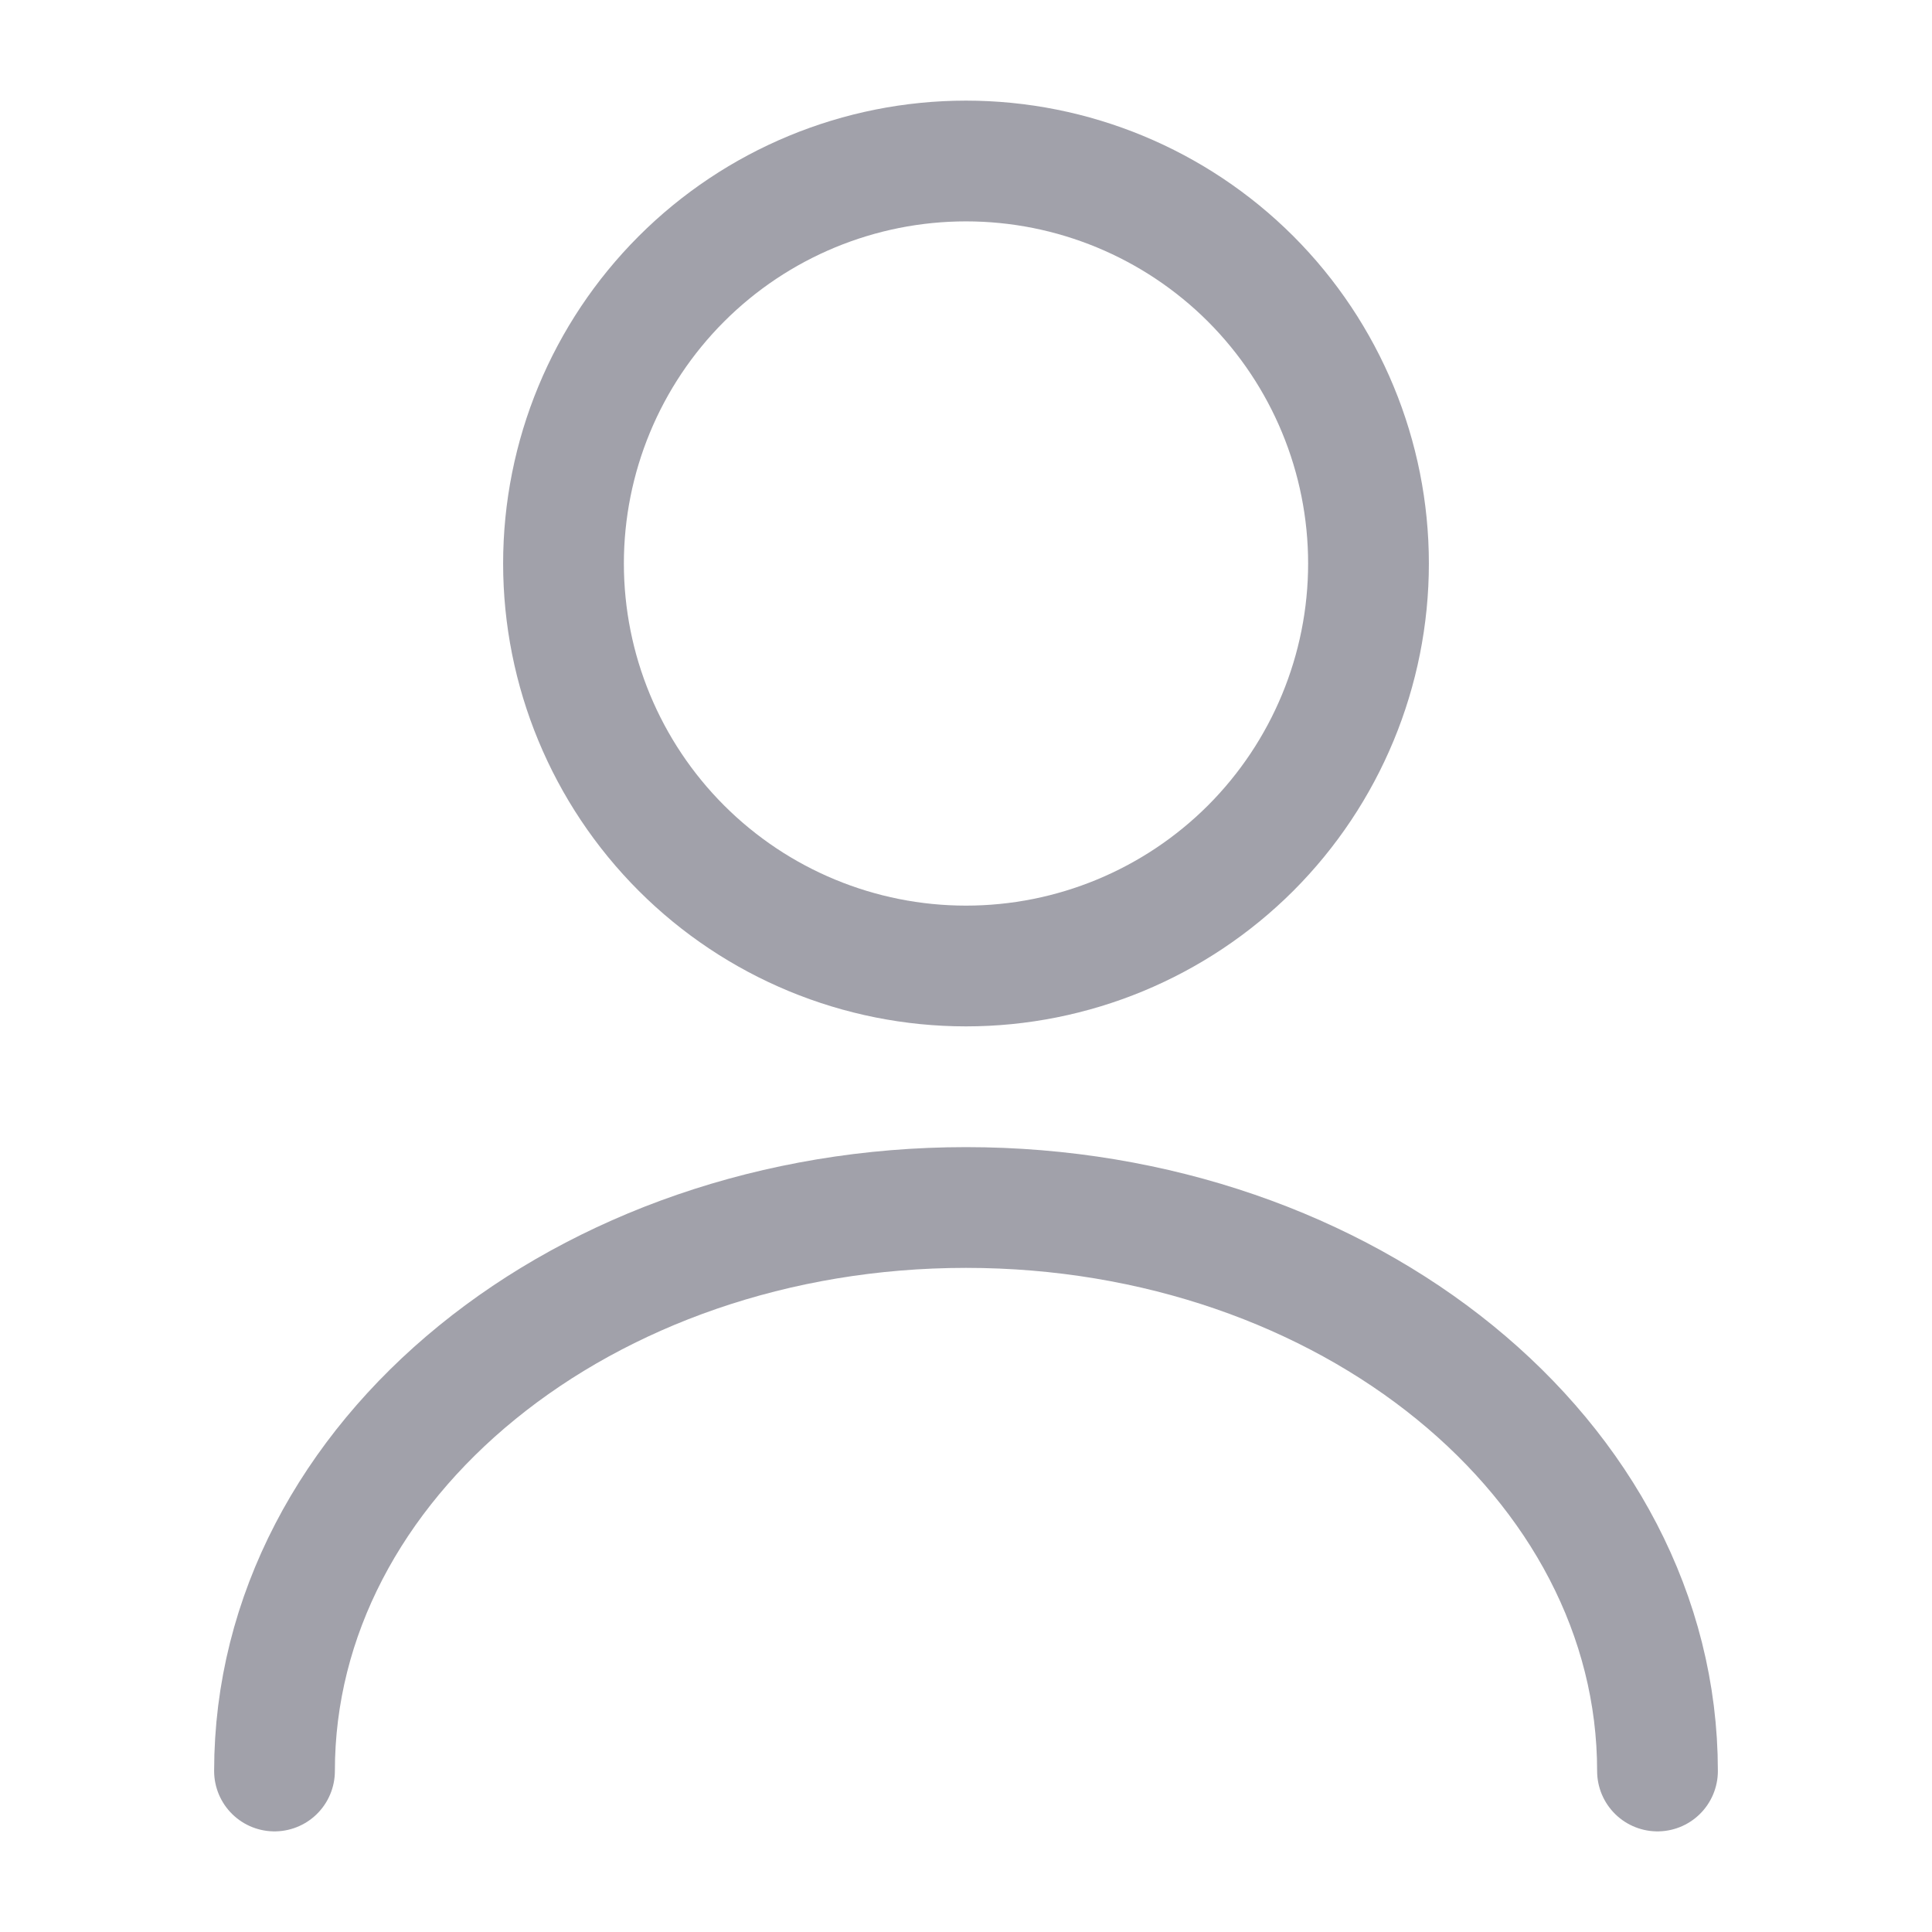
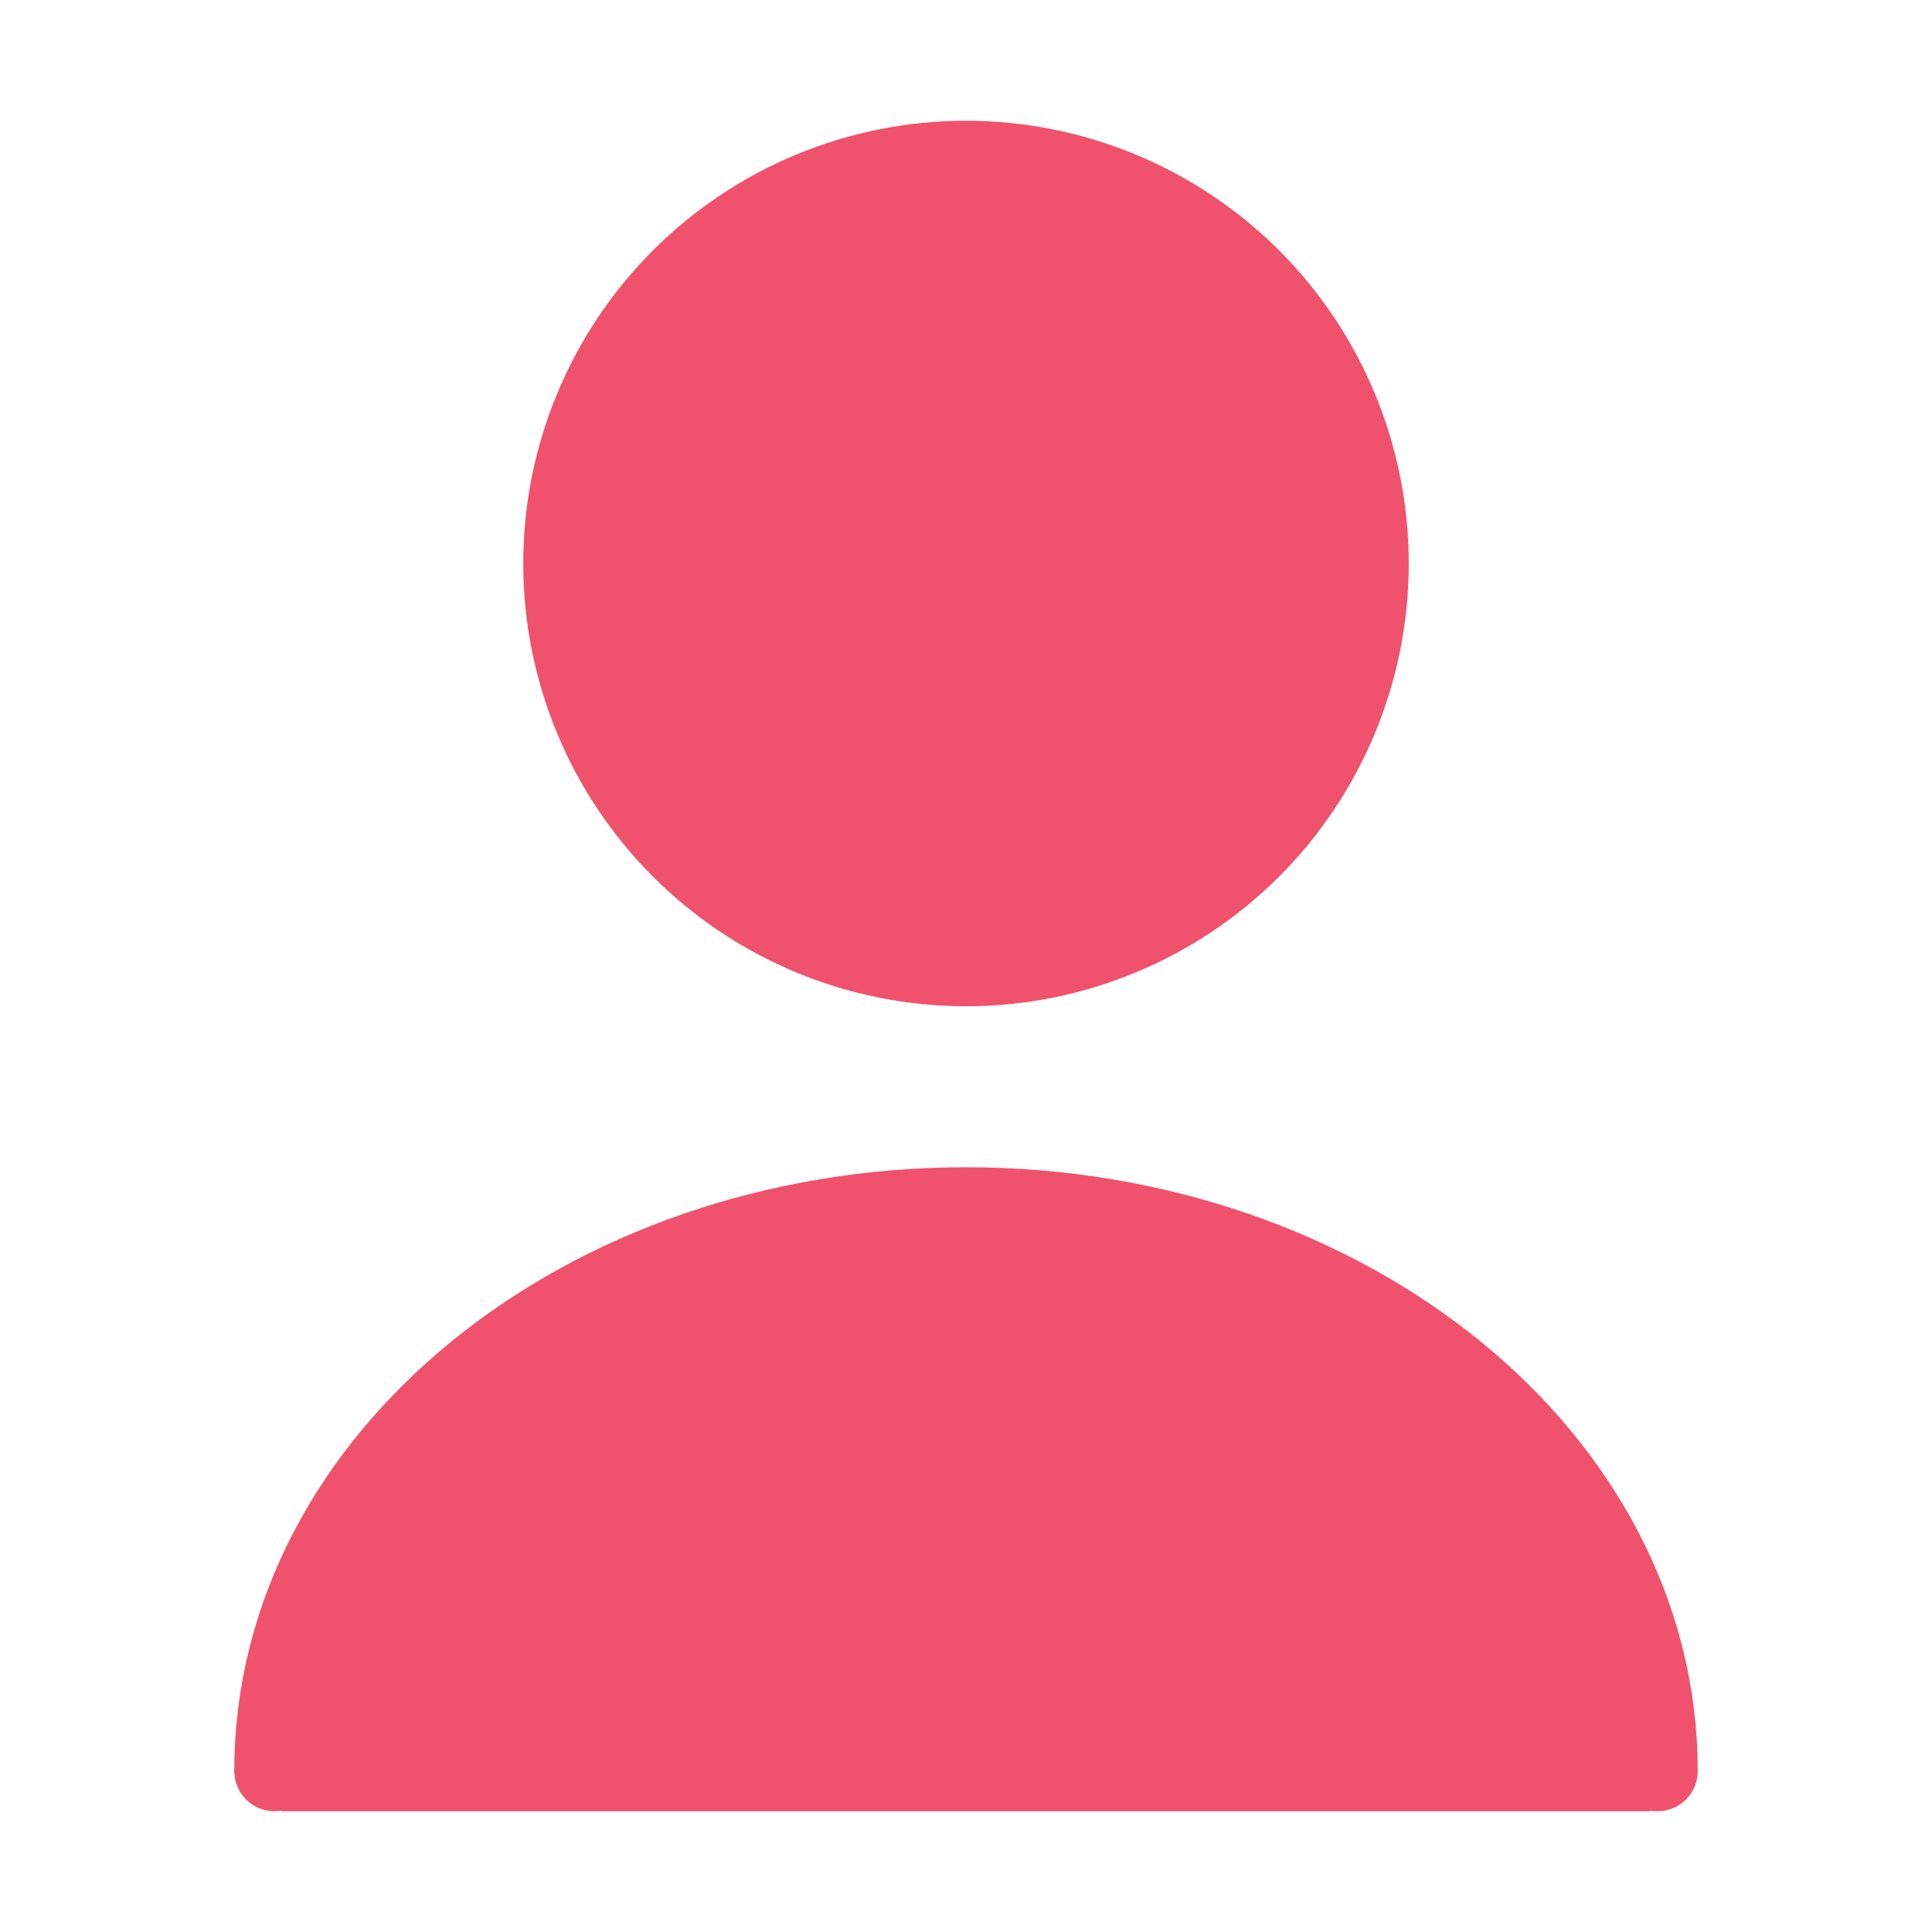
<svg xmlns="http://www.w3.org/2000/svg" width="24" height="24" viewBox="0 0 24 24" fill="none">
-   <path d="M20.59 22C20.59 18.13 16.74 15 12 15C7.26 15 3.41 18.13 3.41 22M12 12C13.326 12 14.598 11.473 15.536 10.536C16.473 9.598 17 8.326 17 7C17 5.674 16.473 4.402 15.536 3.464C14.598 2.527 13.326 2 12 2C10.674 2 9.402 2.527 8.465 3.464C7.527 4.402 7 5.674 7 7C7 8.326 7.527 9.598 8.465 10.536C9.402 11.473 10.674 12 12 12Z" stroke="#A1A1AA" stroke-width="1.5" stroke-linecap="round" stroke-linejoin="round" />
+   <path d="M12 12C13.326 12 14.598 11.473 15.536 10.536C16.473 9.598 17 8.326 17 7C17 5.674 16.473 4.402 15.536 3.464C14.598 2.527 13.326 2 12 2C10.674 2 9.402 2.527 8.465 3.464C7.527 4.402 7 5.674 7 7C7 8.326 7.527 9.598 8.465 10.536C9.402 11.473 10.674 12 12 12ZM20.59 22C20.59 18.13 16.74 15 12 15C7.26 15 3.41 18.13 3.41 22" fill="#F0516D" />
+   <path d="M20.59 22C20.59 18.13 16.74 15 12 15C7.26 15 3.41 18.13 3.41 22M12 12C13.326 12 14.598 11.473 15.536 10.536C16.473 9.598 17 8.326 17 7C17 5.674 16.473 4.402 15.536 3.464C14.598 2.527 13.326 2 12 2C10.674 2 9.402 2.527 8.465 3.464C7.527 4.402 7 5.674 7 7C7 8.326 7.527 9.598 8.465 10.536C9.402 11.473 10.674 12 12 12Z" stroke="#F0516D" stroke-linecap="round" stroke-linejoin="round" />
+   <path d="M3.5 22H20.5" stroke="#F0516D" />
</svg>
